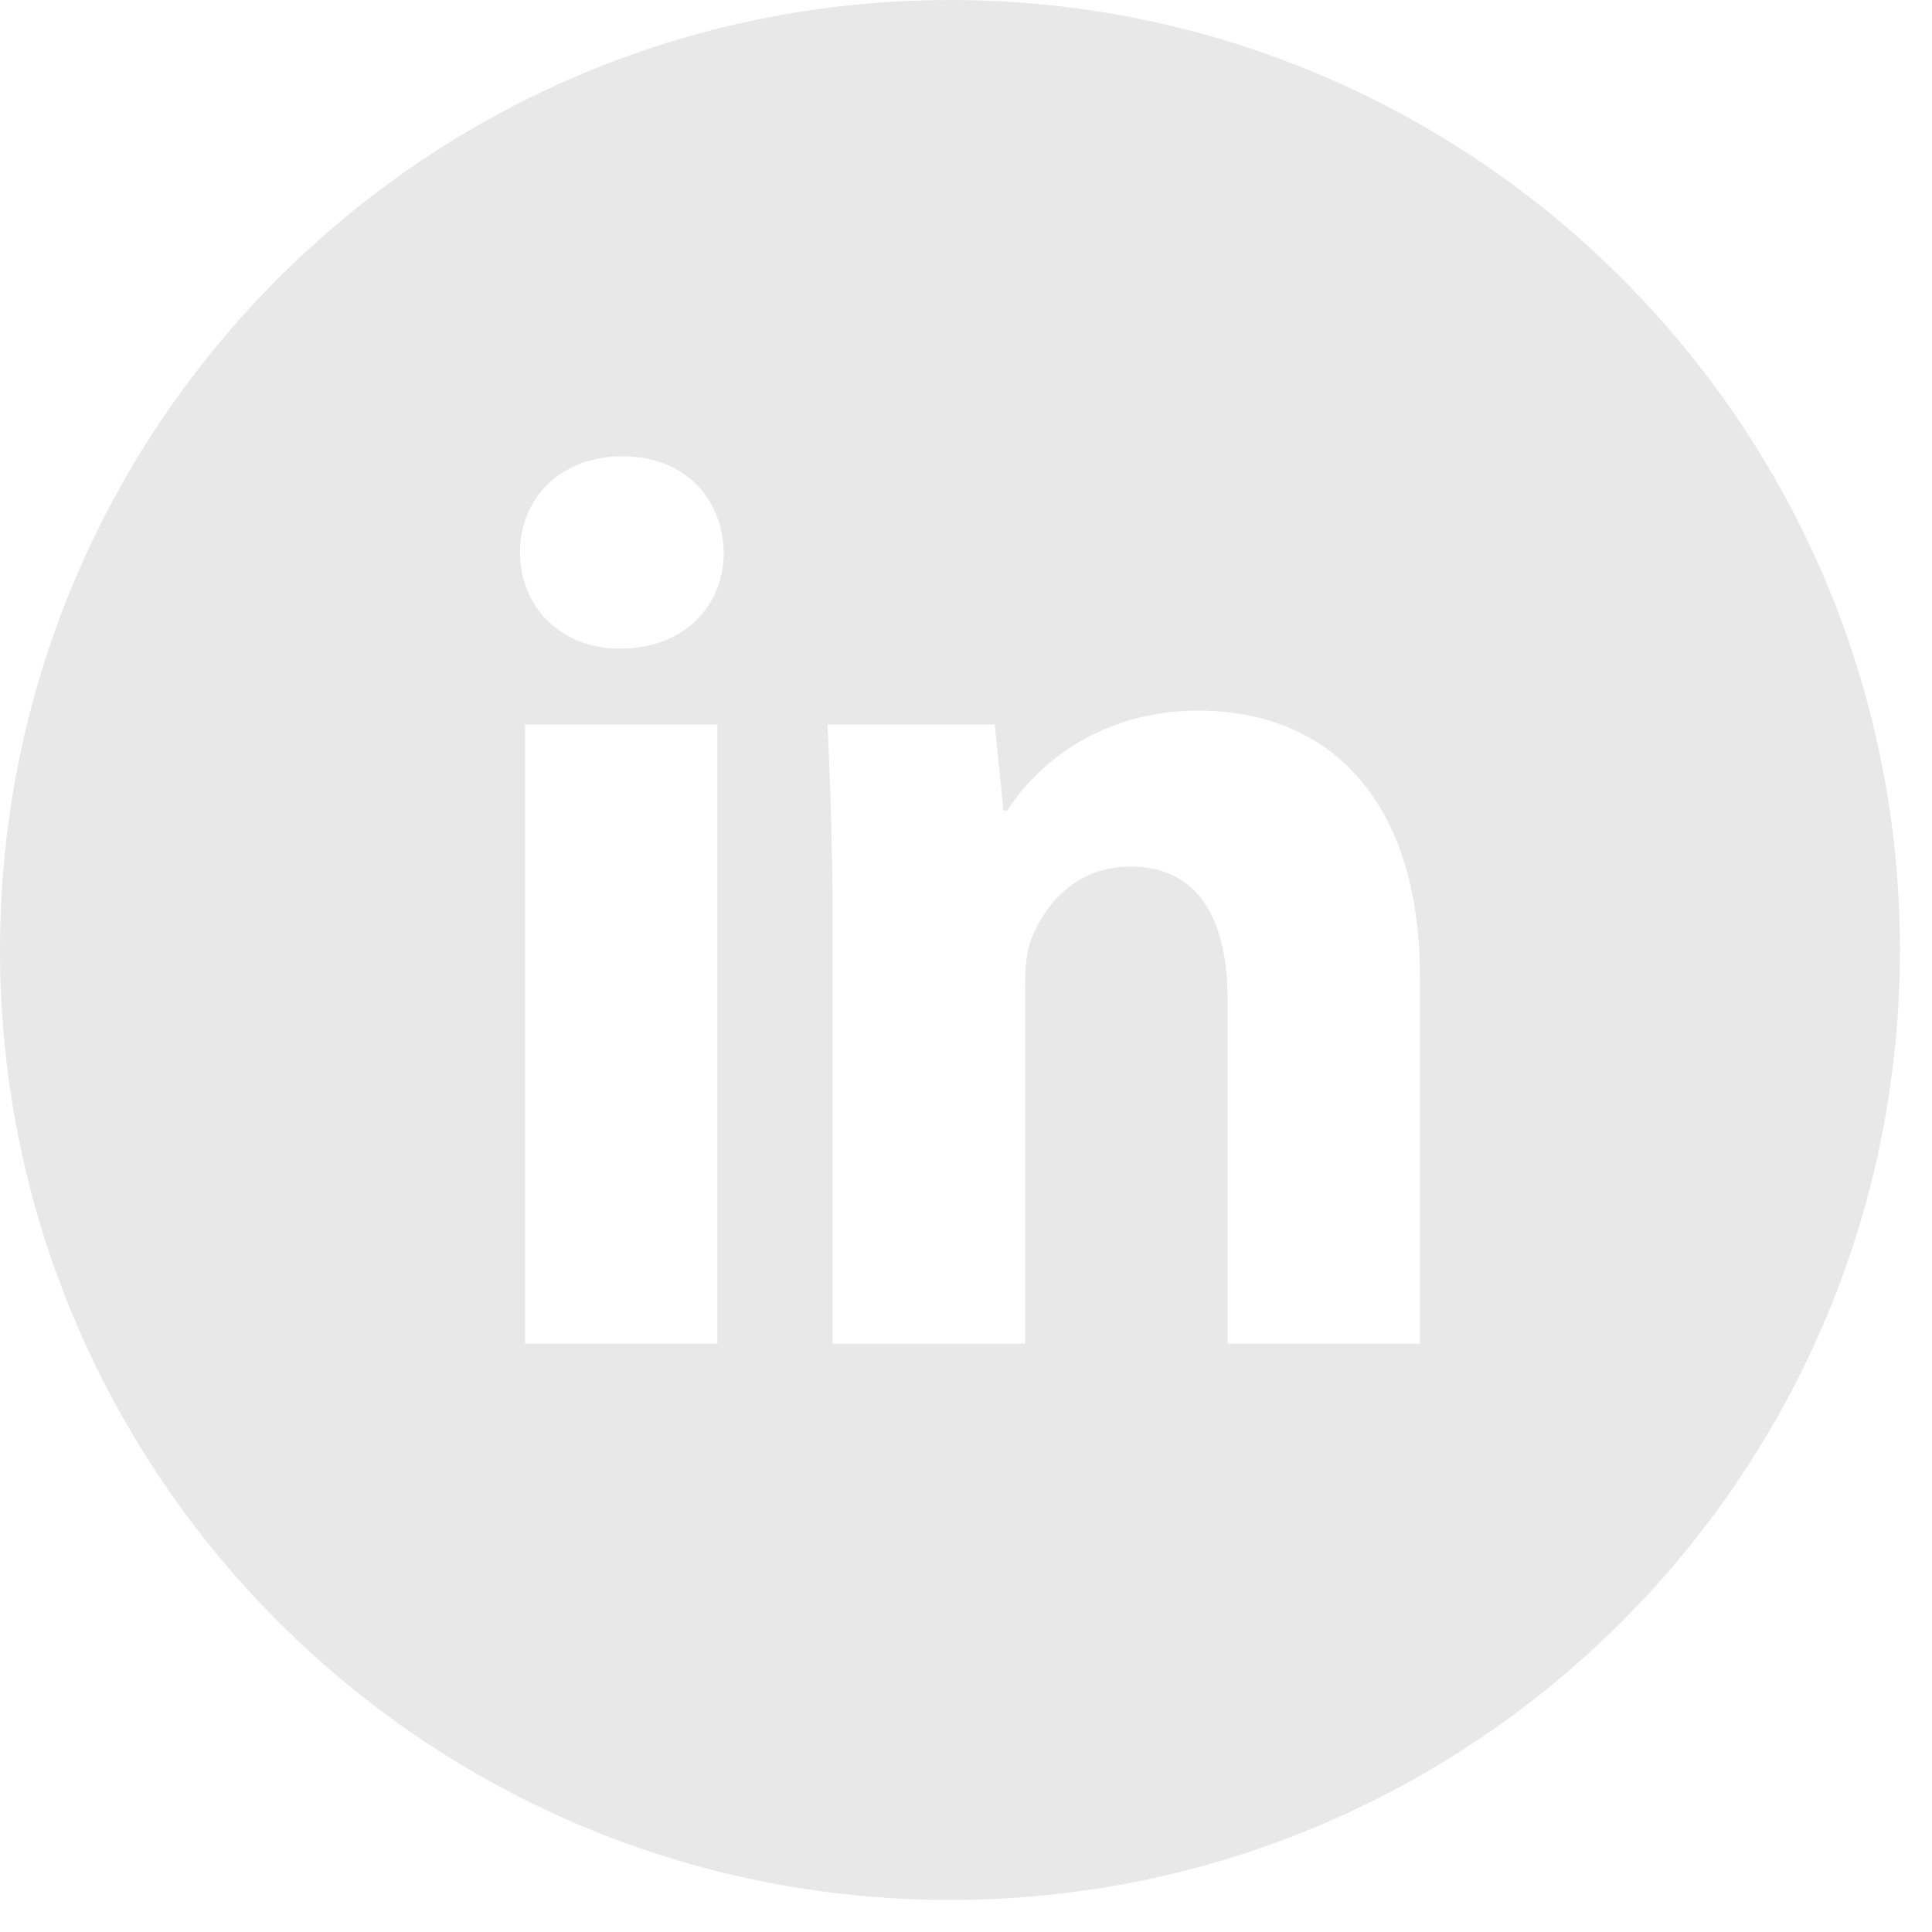
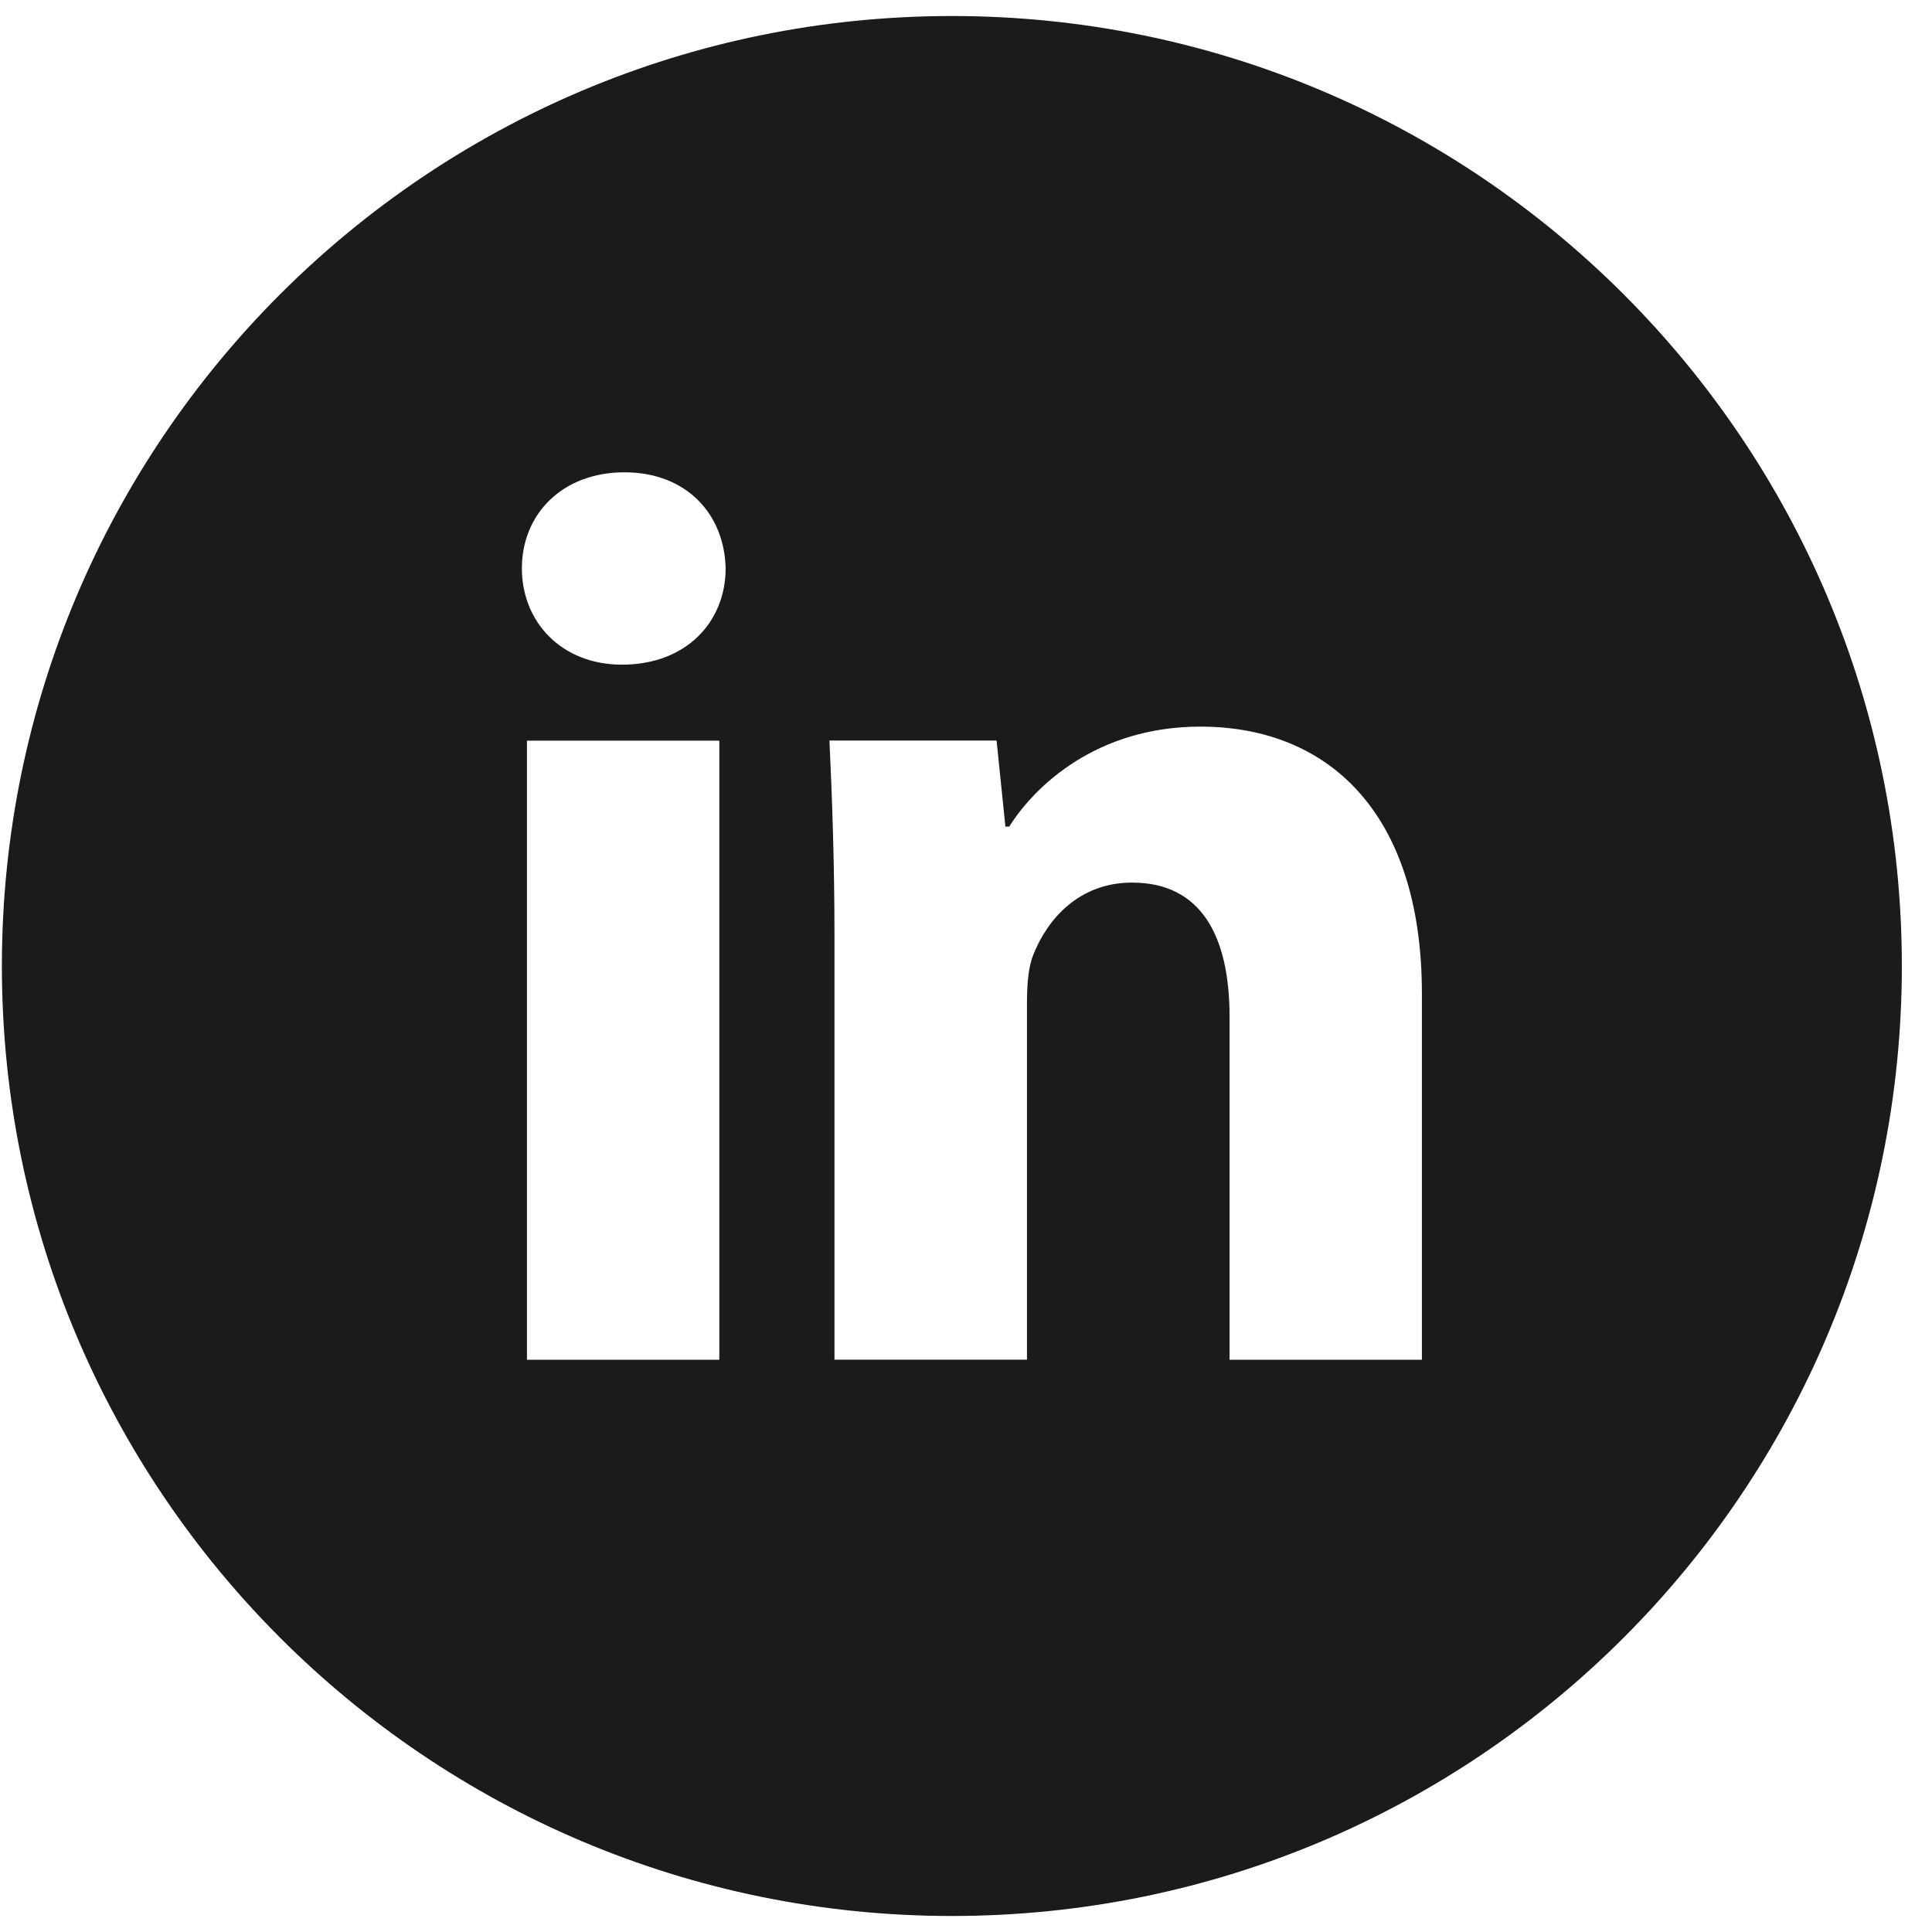
<svg xmlns="http://www.w3.org/2000/svg" width="41" height="41" viewBox="0 0 41 41" fill="none">
-   <path d="M20.16 0C9.026 0 0 9.026 0 20.16C0 31.294 9.026 40.32 20.16 40.32C31.294 40.32 40.32 31.294 40.32 20.16C40.32 9.026 31.294 0 20.16 0ZM15.225 28.516H11.143V15.378H15.225V28.516ZM13.159 13.765C11.869 13.765 11.036 12.852 11.036 11.722C11.036 10.569 11.894 9.683 13.211 9.683C14.528 9.683 15.334 10.569 15.359 11.722C15.359 12.852 14.528 13.765 13.159 13.765ZM30.135 28.516H26.053V21.235C26.053 19.541 25.46 18.39 23.984 18.39C22.856 18.39 22.186 19.169 21.89 19.919C21.781 20.185 21.754 20.563 21.754 20.939V28.514H17.669V19.568C17.669 17.928 17.617 16.556 17.562 15.376H21.109L21.296 17.201H21.378C21.916 16.344 23.232 15.08 25.435 15.08C28.121 15.08 30.135 16.88 30.135 20.748V28.516Z" fill="#E8E8E8" />
+   <path d="M20.2 0.34C9.066 0.34 0.04 9.366 0.04 20.5C0.04 31.634 9.066 40.66 20.2 40.66C31.334 40.66 40.36 31.634 40.36 20.5C40.36 9.366 31.334 0.34 20.2 0.34ZM15.265 28.856H11.183V15.718H15.265V28.856ZM13.199 14.105C11.909 14.105 11.075 13.192 11.075 12.062C11.075 10.909 11.934 10.023 13.251 10.023C14.568 10.023 15.374 10.909 15.399 12.062C15.399 13.192 14.568 14.105 13.199 14.105ZM30.175 28.856H26.093V21.575C26.093 19.88 25.5 18.73 24.024 18.73C22.896 18.73 22.227 19.509 21.93 20.258C21.821 20.525 21.794 20.903 21.794 21.279V28.854H17.709V19.908C17.709 18.267 17.657 16.896 17.602 15.716H21.149L21.336 17.541H21.418C21.956 16.684 23.272 15.42 25.475 15.42C28.161 15.42 30.175 17.22 30.175 21.088V28.856Z" fill="#1B1B1B" />
</svg>
